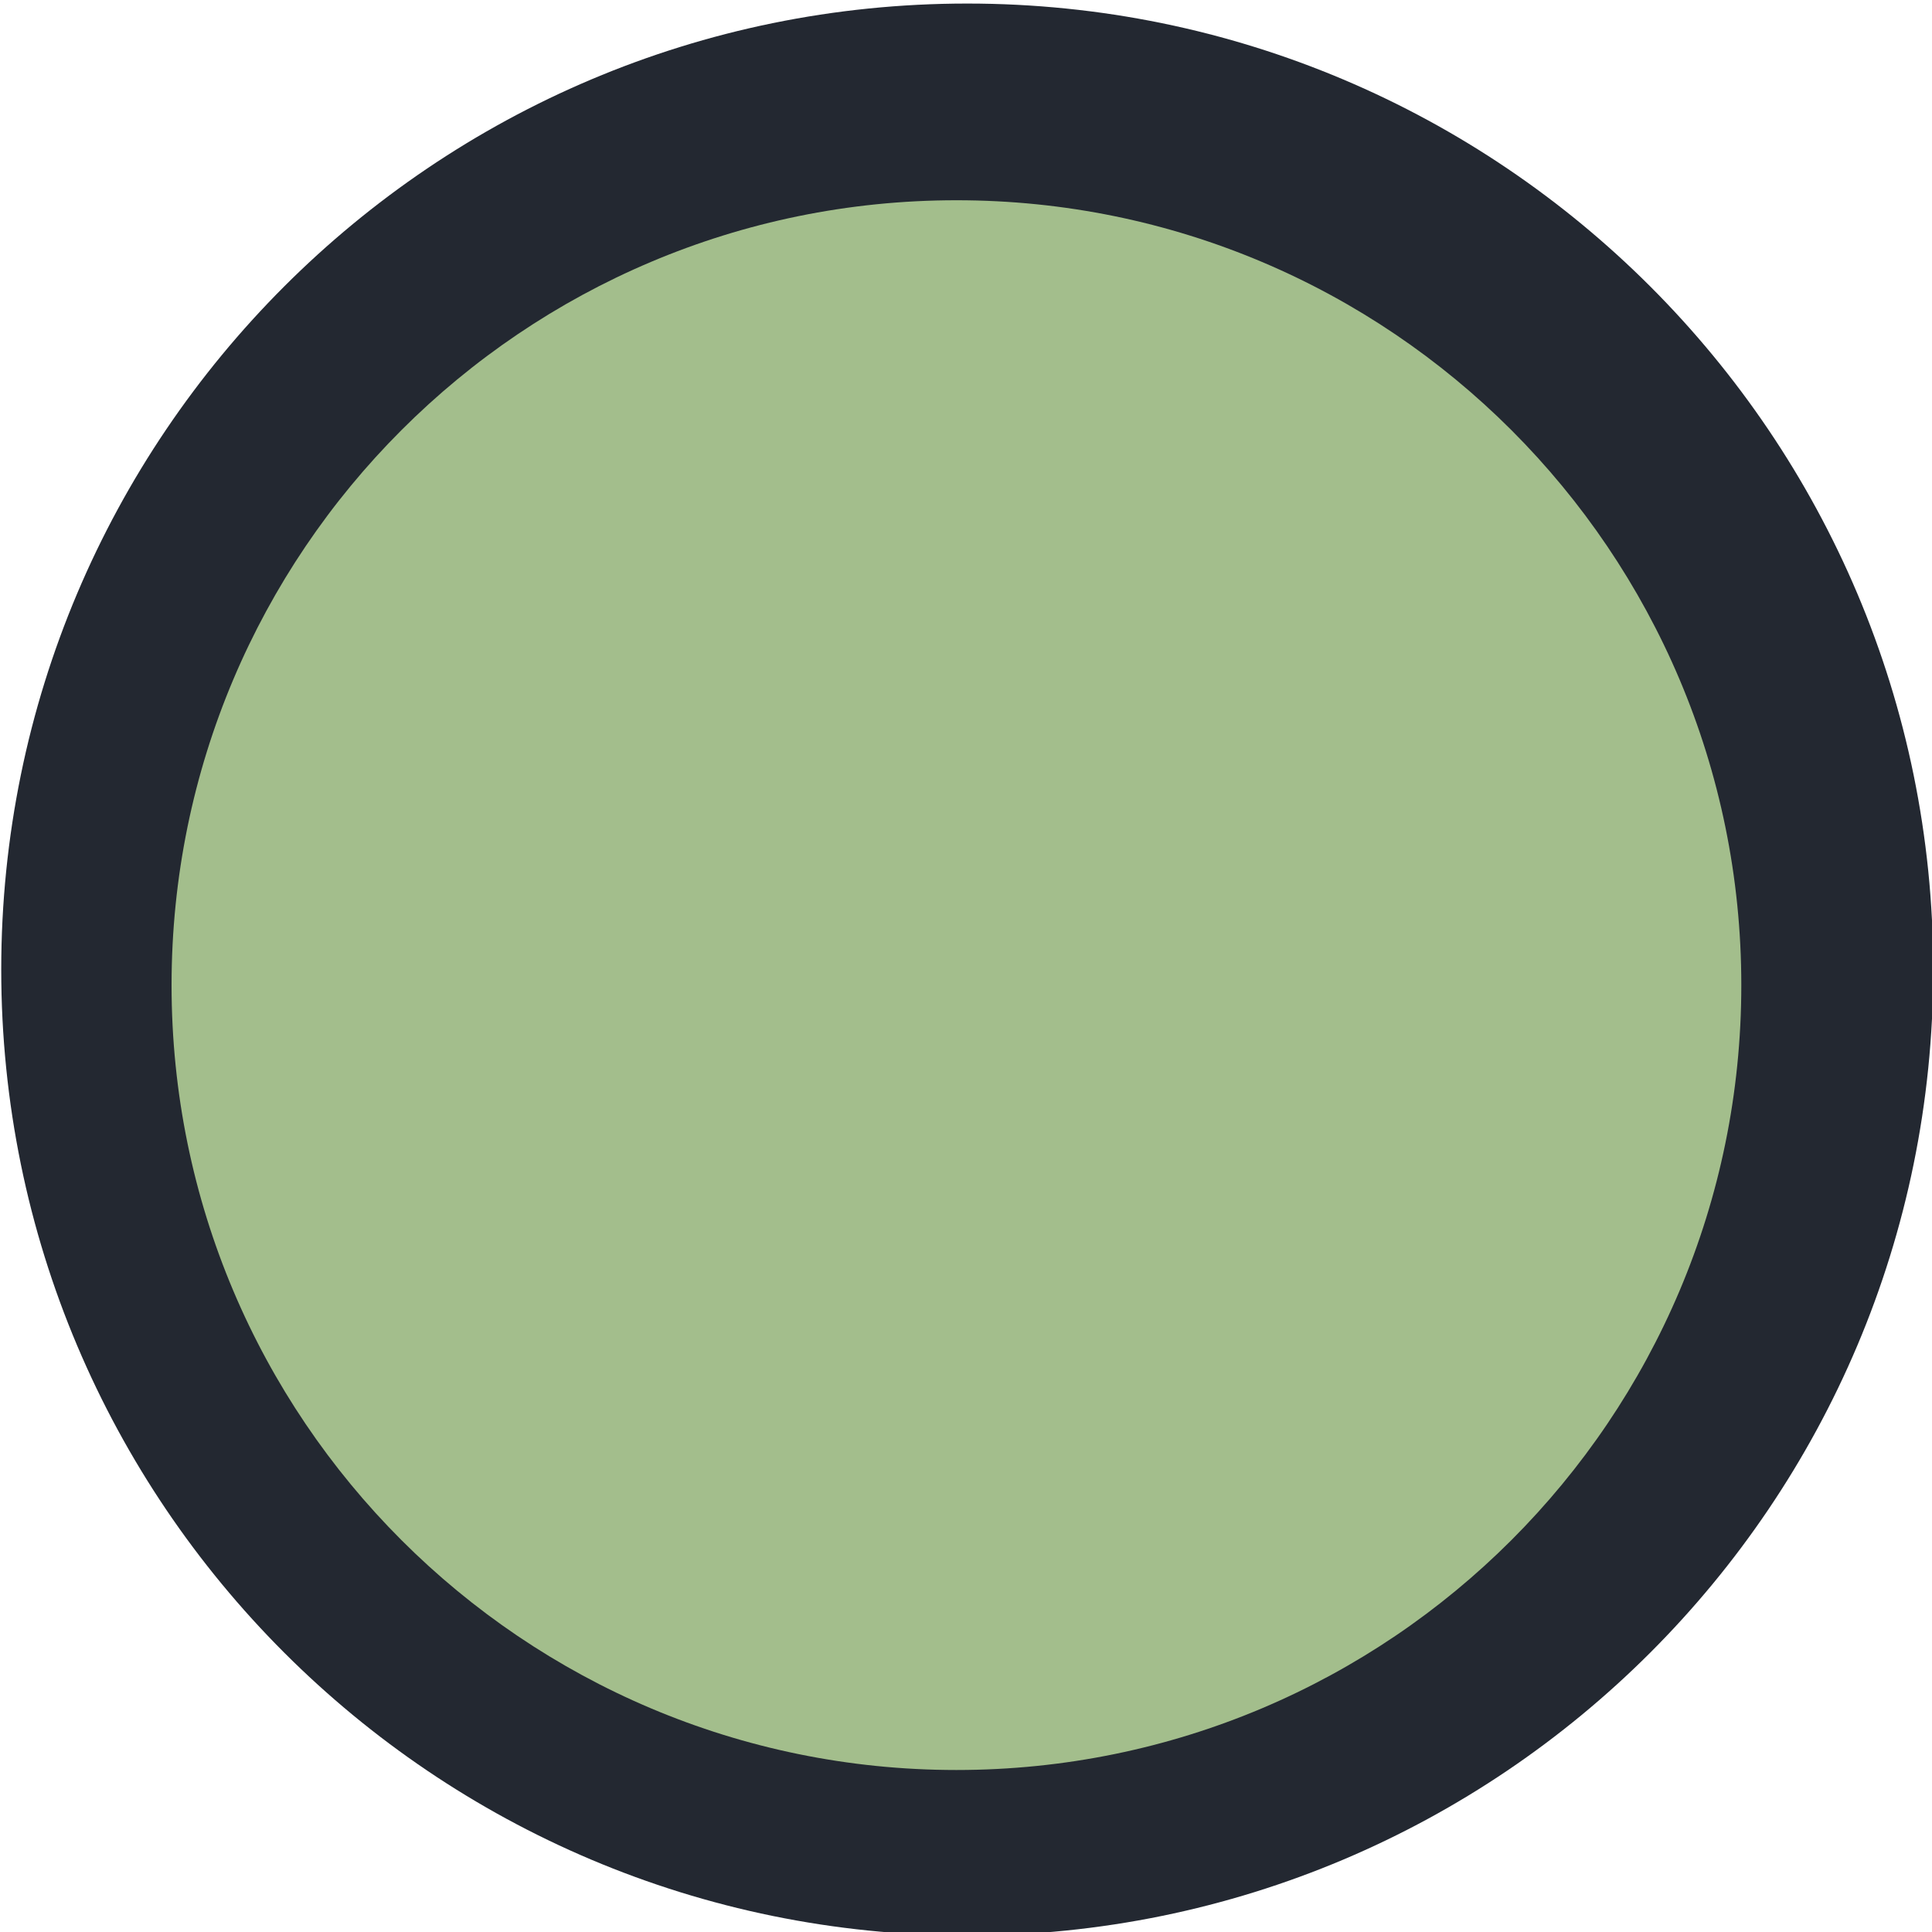
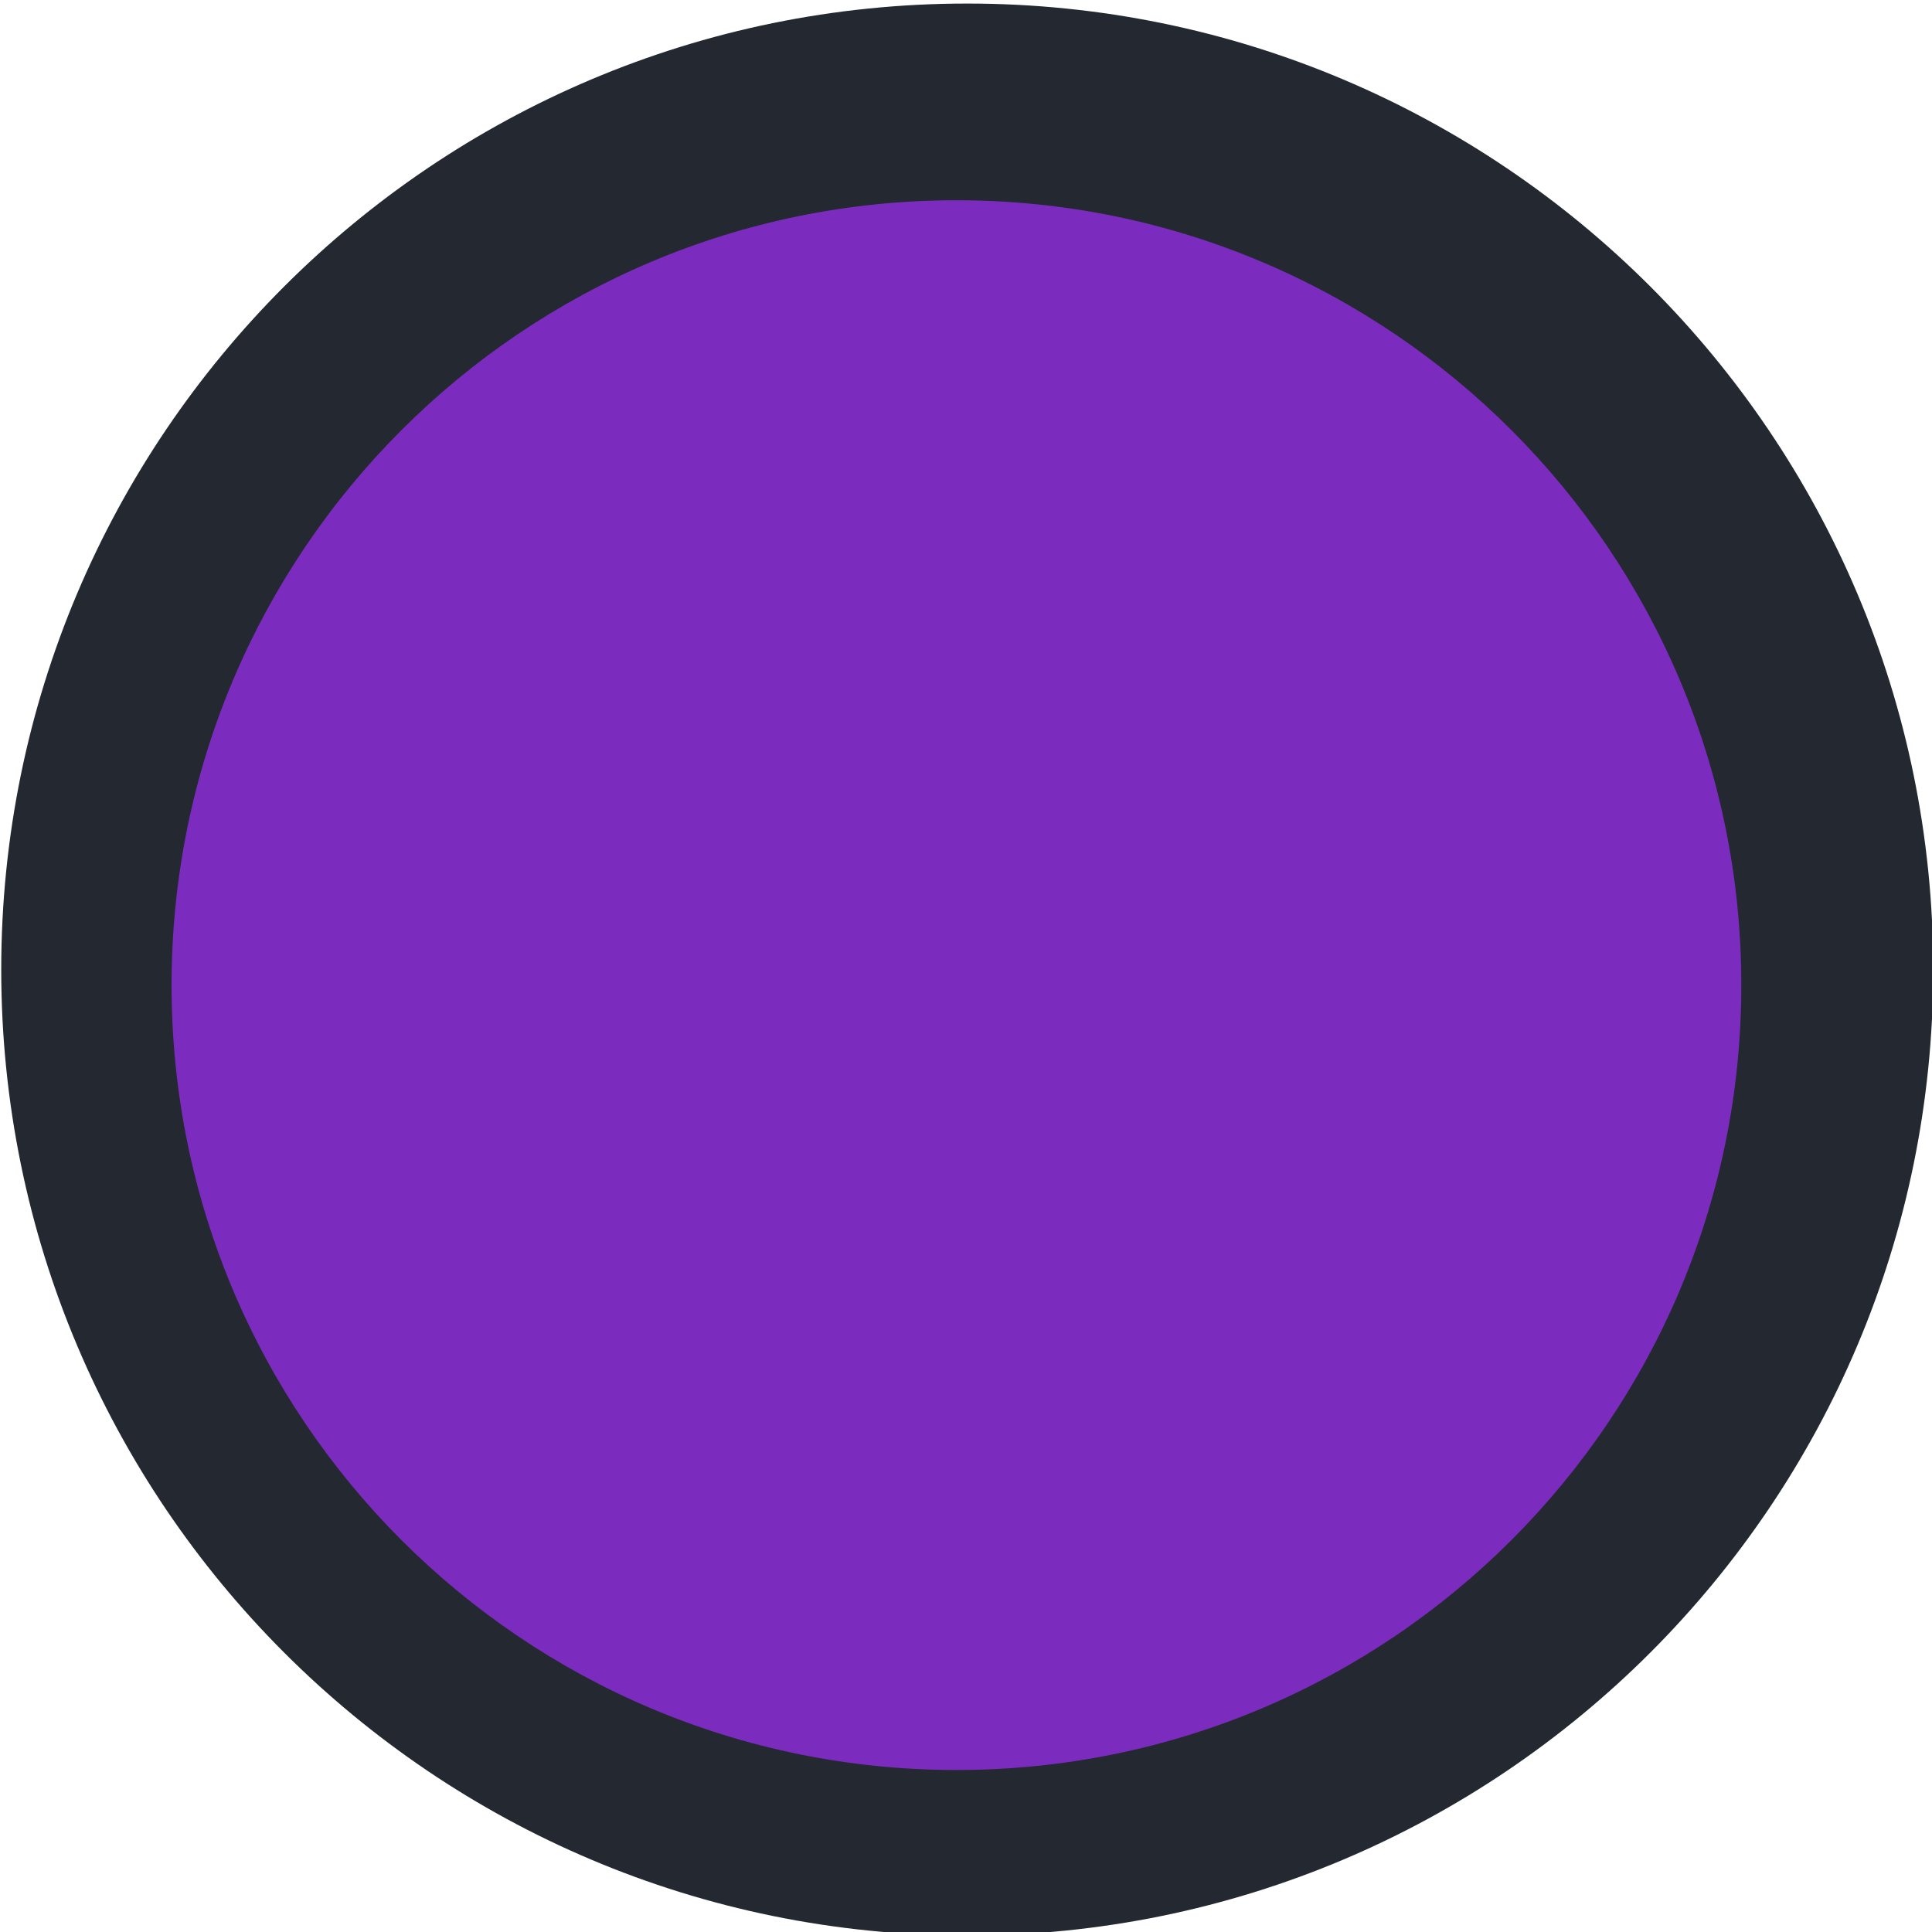
<svg xmlns="http://www.w3.org/2000/svg" width="16" height="16" id="svg2" version="1.1">
  <defs id="defs4" />
  <g id="layer1" transform="translate(-671.1429,-648.5765)">
    <g transform="matrix(0.1265625,0,0,-0.1265625,672.0709,663.0964)" id="g4090">
      <g transform="scale(0.1,0.1)" id="g4092">
        <g transform="matrix(10,0,0,10,-4.003492,0.1181699)" id="g4285">
          <g transform="scale(0.1,0.1)" id="g4287">
            <path id="path4289" style="fill:#232831;fill-opacity:1;fill-rule:evenodd;stroke:none;stroke-width:1.143" d="m 563.588,-119.388 c 349.093,0 632.093,283.001 632.093,632.098 0,349.099 -283.001,632.099 -632.093,632.099 -349.103,0 -632.104,-283.001 -632.104,-632.099 0,-349.097 283.001,-632.098 632.104,-632.098" />
-             <path id="path4291" style="fill:#a3be8c;fill-opacity:1;fill-rule:evenodd;stroke:none" d="m 556.522,-11.061 c 283.641,0 513.577,229.942 513.577,513.582 0,283.642 -229.937,513.579 -513.577,513.579 -283.646,0 -513.583,-229.937 -513.583,-513.579 0,-283.641 229.937,-513.582 513.583,-513.582" />
+             <path id="path4291" style="fill:#7b2cbf;fill-opacity:1;fill-rule:evenodd;stroke:none" d="m 556.522,-11.061 c 283.641,0 513.577,229.942 513.577,513.582 0,283.642 -229.937,513.579 -513.577,513.579 -283.646,0 -513.583,-229.937 -513.583,-513.579 0,-283.641 229.937,-513.582 513.583,-513.582" />
          </g>
        </g>
      </g>
    </g>
  </g>
</svg>
